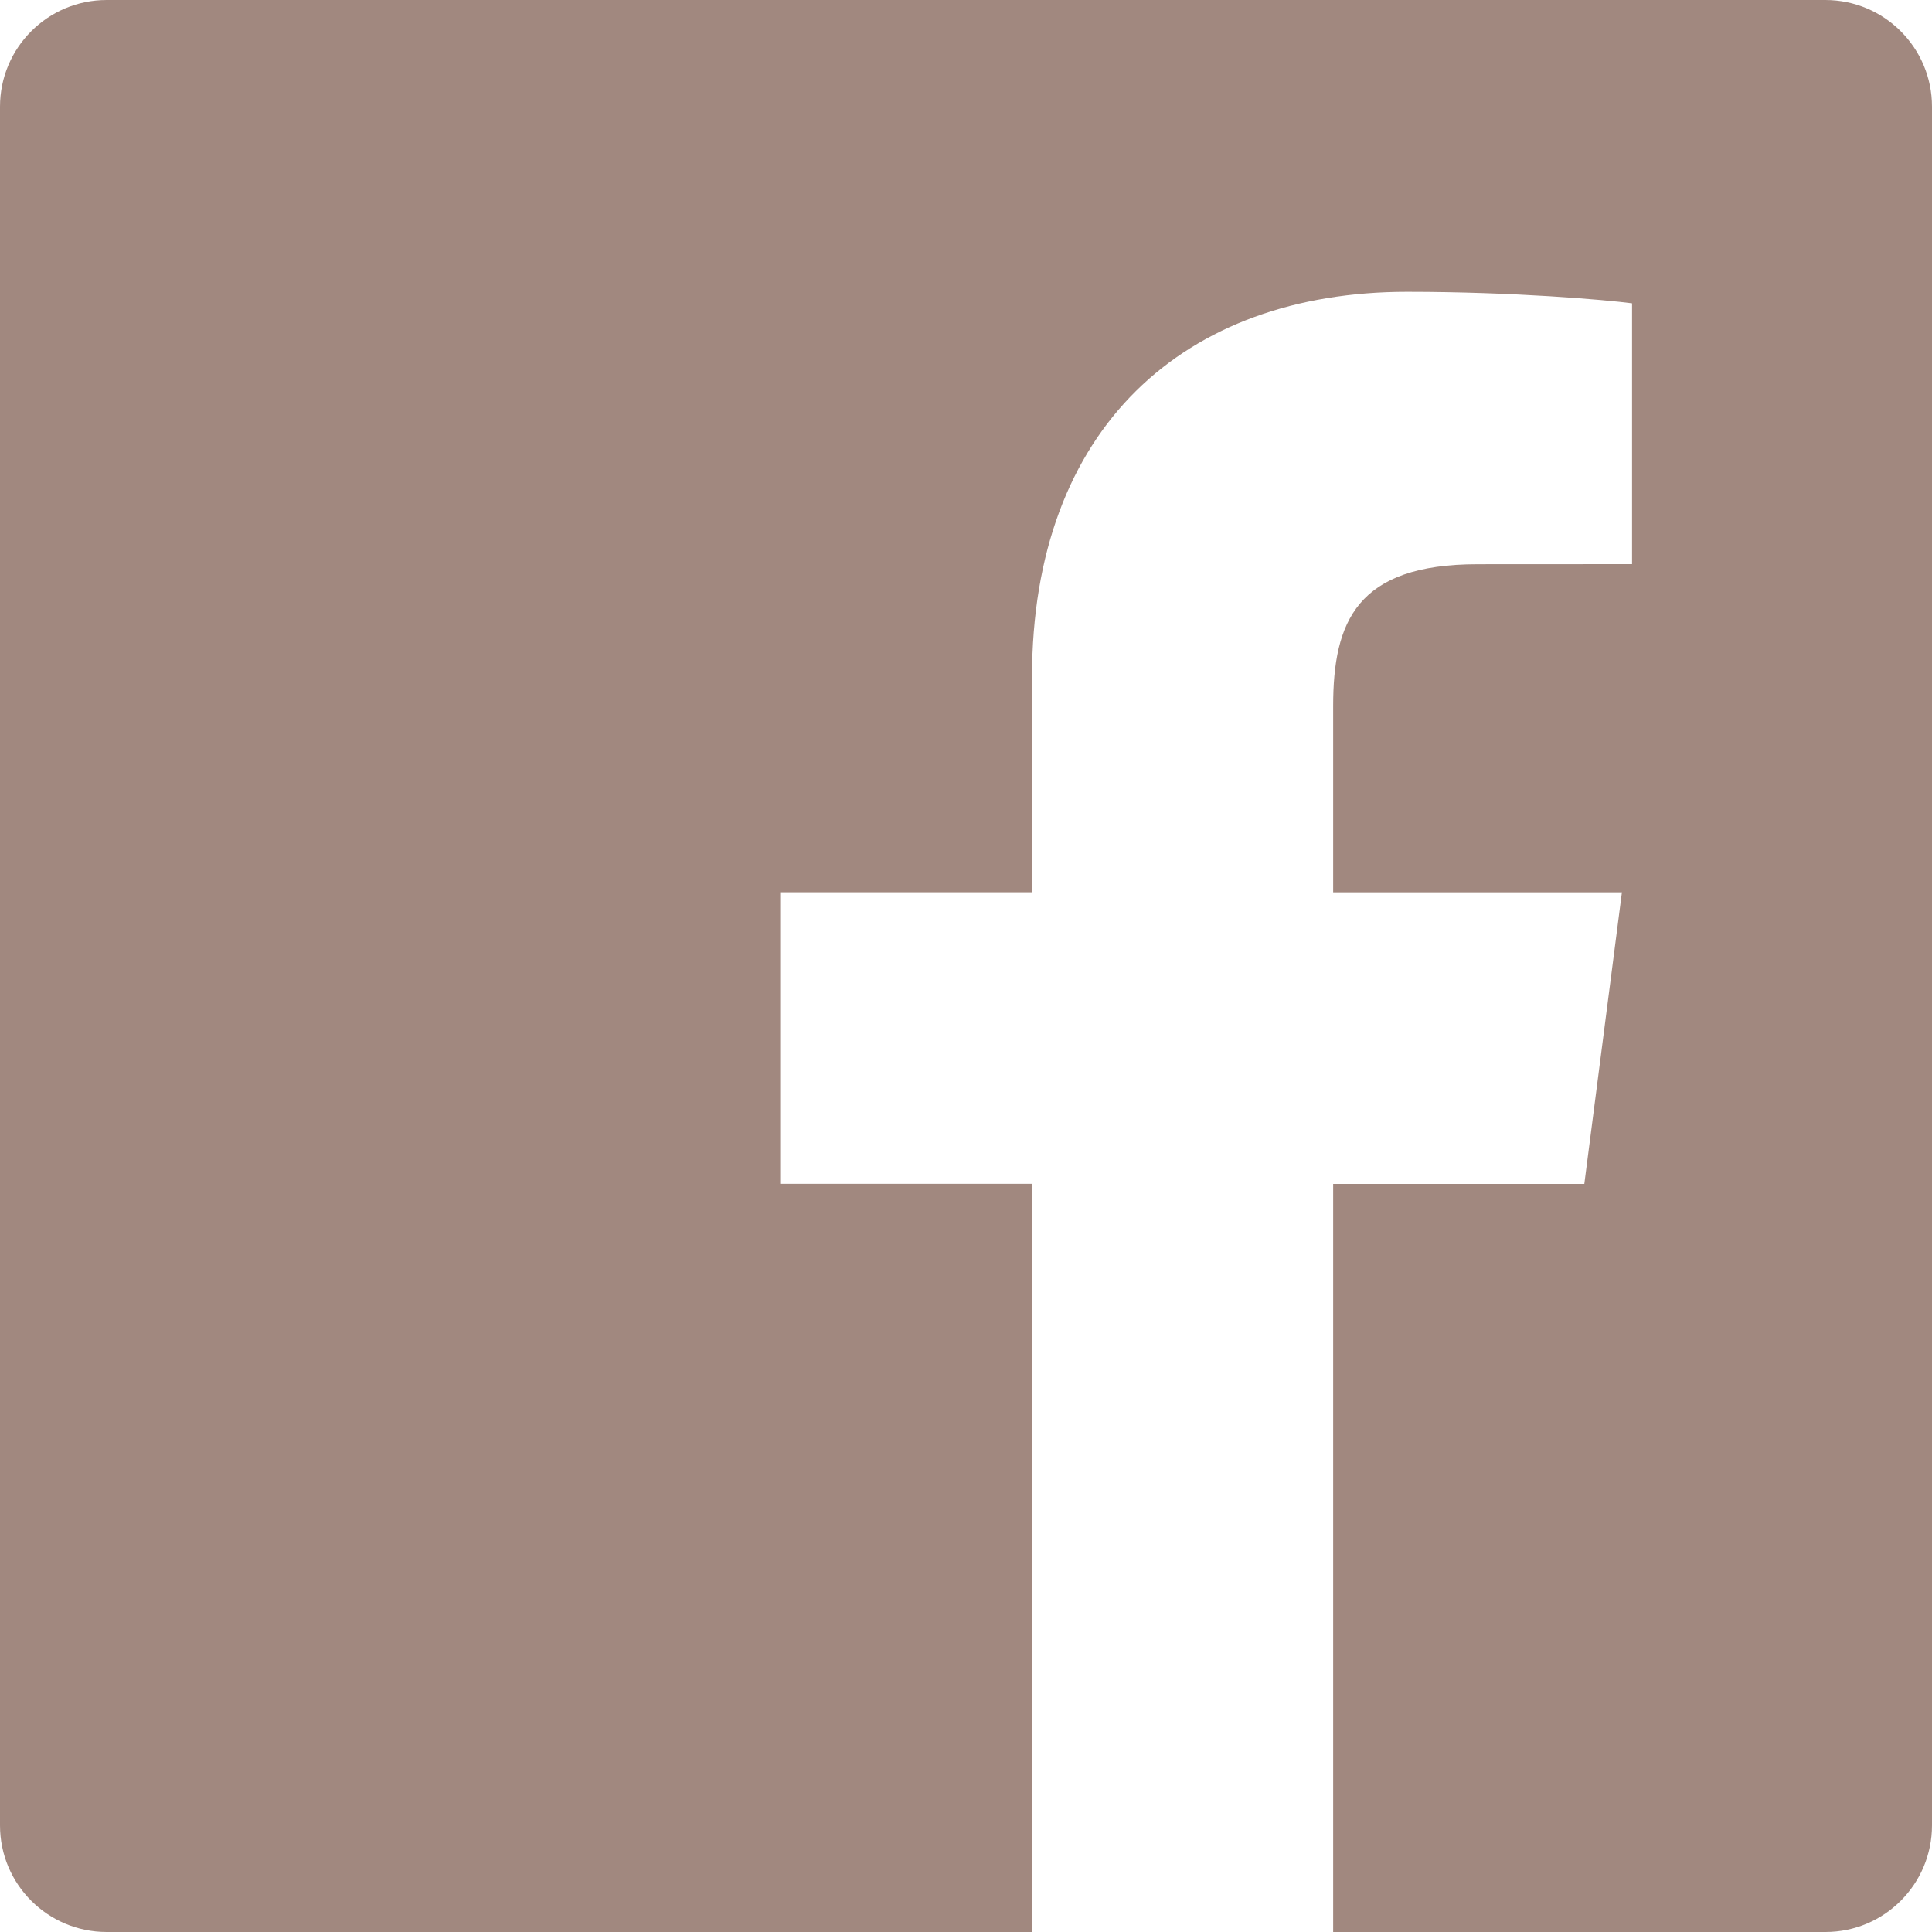
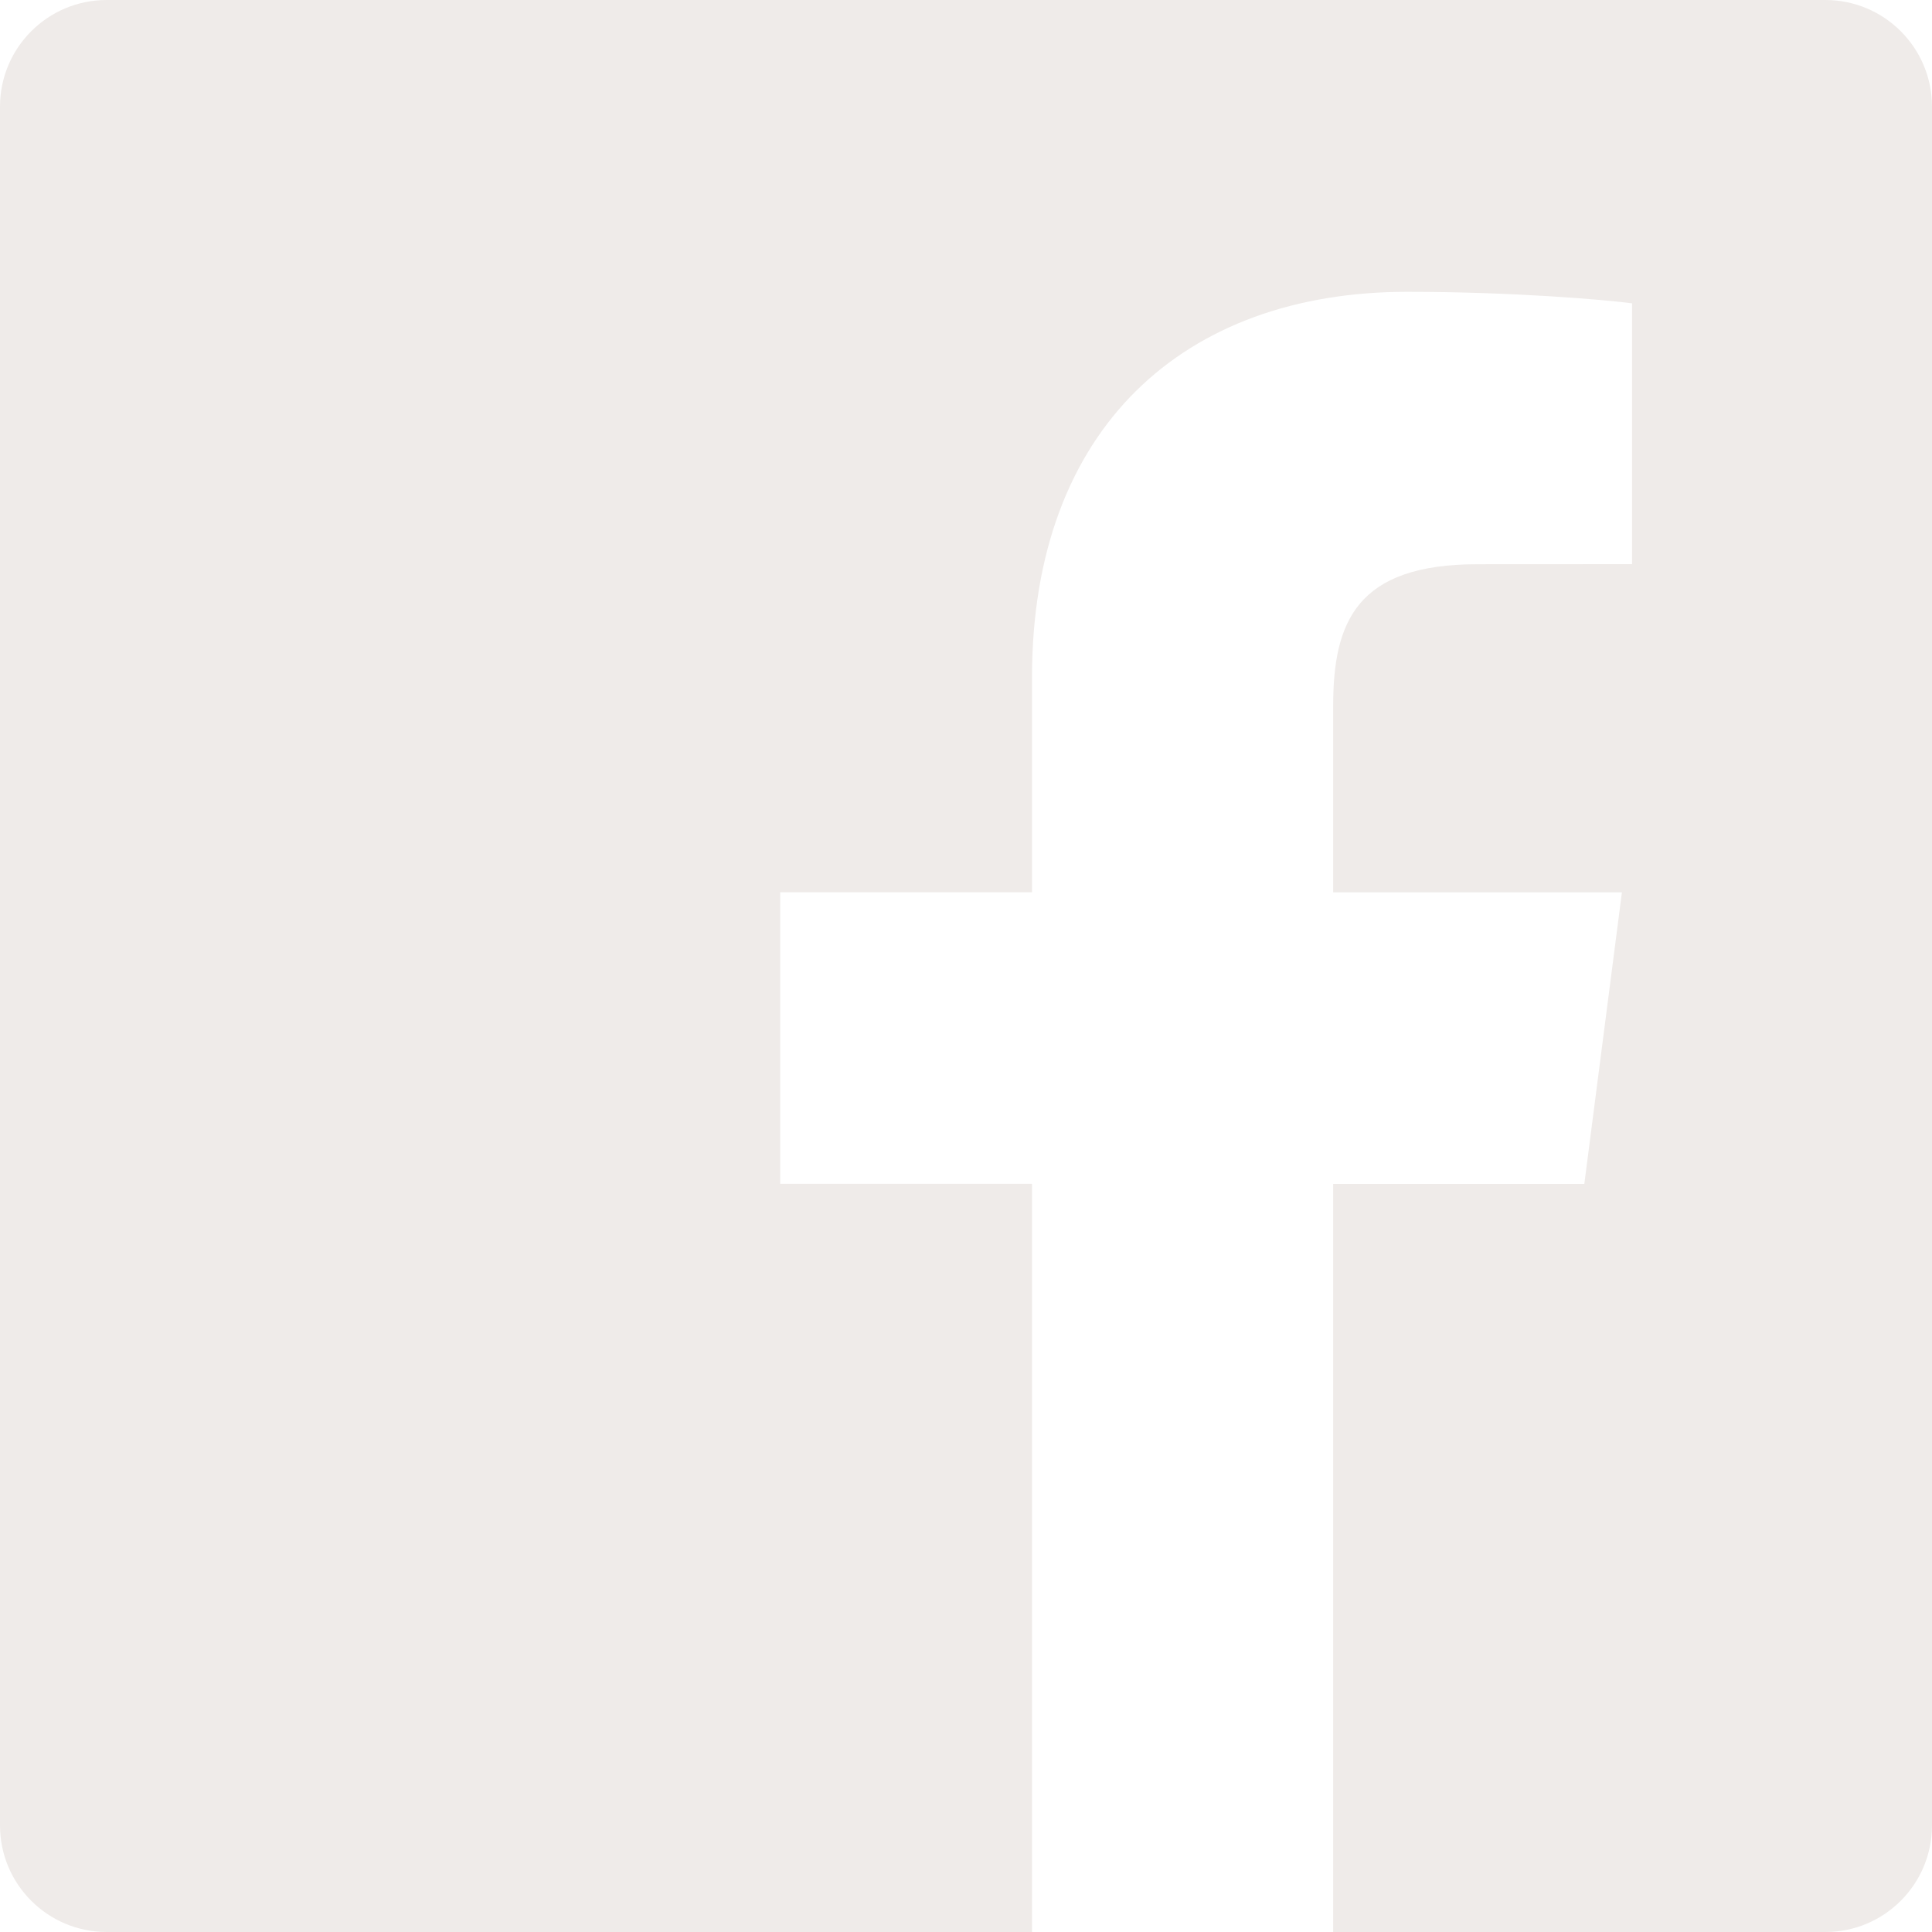
<svg xmlns="http://www.w3.org/2000/svg" width="24" height="24">
  <g>
    <rect fill="none" id="canvas_background" height="402" width="582" y="-1" x="-1" />
  </g>
  <g>
-     <path fill="#a1887f" id="svg_1" d="m22.675,0l-21.35,0c-0.732,0 -1.325,0.593 -1.325,1.325l0,21.351c0,0.731 0.593,1.324 1.325,1.324l11.495,0l0,-9.294l-3.128,0l0,-3.622l3.128,0l0,-2.671c0,-3.1 1.893,-4.788 4.659,-4.788c1.325,0 2.463,0.099 2.795,0.143l0,3.24l-1.918,0.001c-1.504,0 -1.795,0.715 -1.795,1.763l0,2.313l3.587,0l-0.467,3.622l-3.12,0l0,9.293l6.116,0c0.73,0 1.323,-0.593 1.323,-1.325l0,-21.35c0,-0.732 -0.593,-1.325 -1.325,-1.325z" />
+     <path fill="#efebe9" id="svg_1" d="m22.675,0l-21.35,0c-0.732,0 -1.325,0.593 -1.325,1.325l0,21.351c0,0.731 0.593,1.324 1.325,1.324l11.495,0l0,-9.294l-3.128,0l0,-3.622l3.128,0l0,-2.671c0,-3.1 1.893,-4.788 4.659,-4.788c1.325,0 2.463,0.099 2.795,0.143l0,3.24l-1.918,0.001c-1.504,0 -1.795,0.715 -1.795,1.763l0,2.313l3.587,0l-0.467,3.622l-3.12,0l0,9.293l6.116,0c0.73,0 1.323,-0.593 1.323,-1.325l0,-21.35c0,-0.732 -0.593,-1.325 -1.325,-1.325z" />
  </g>
</svg>
